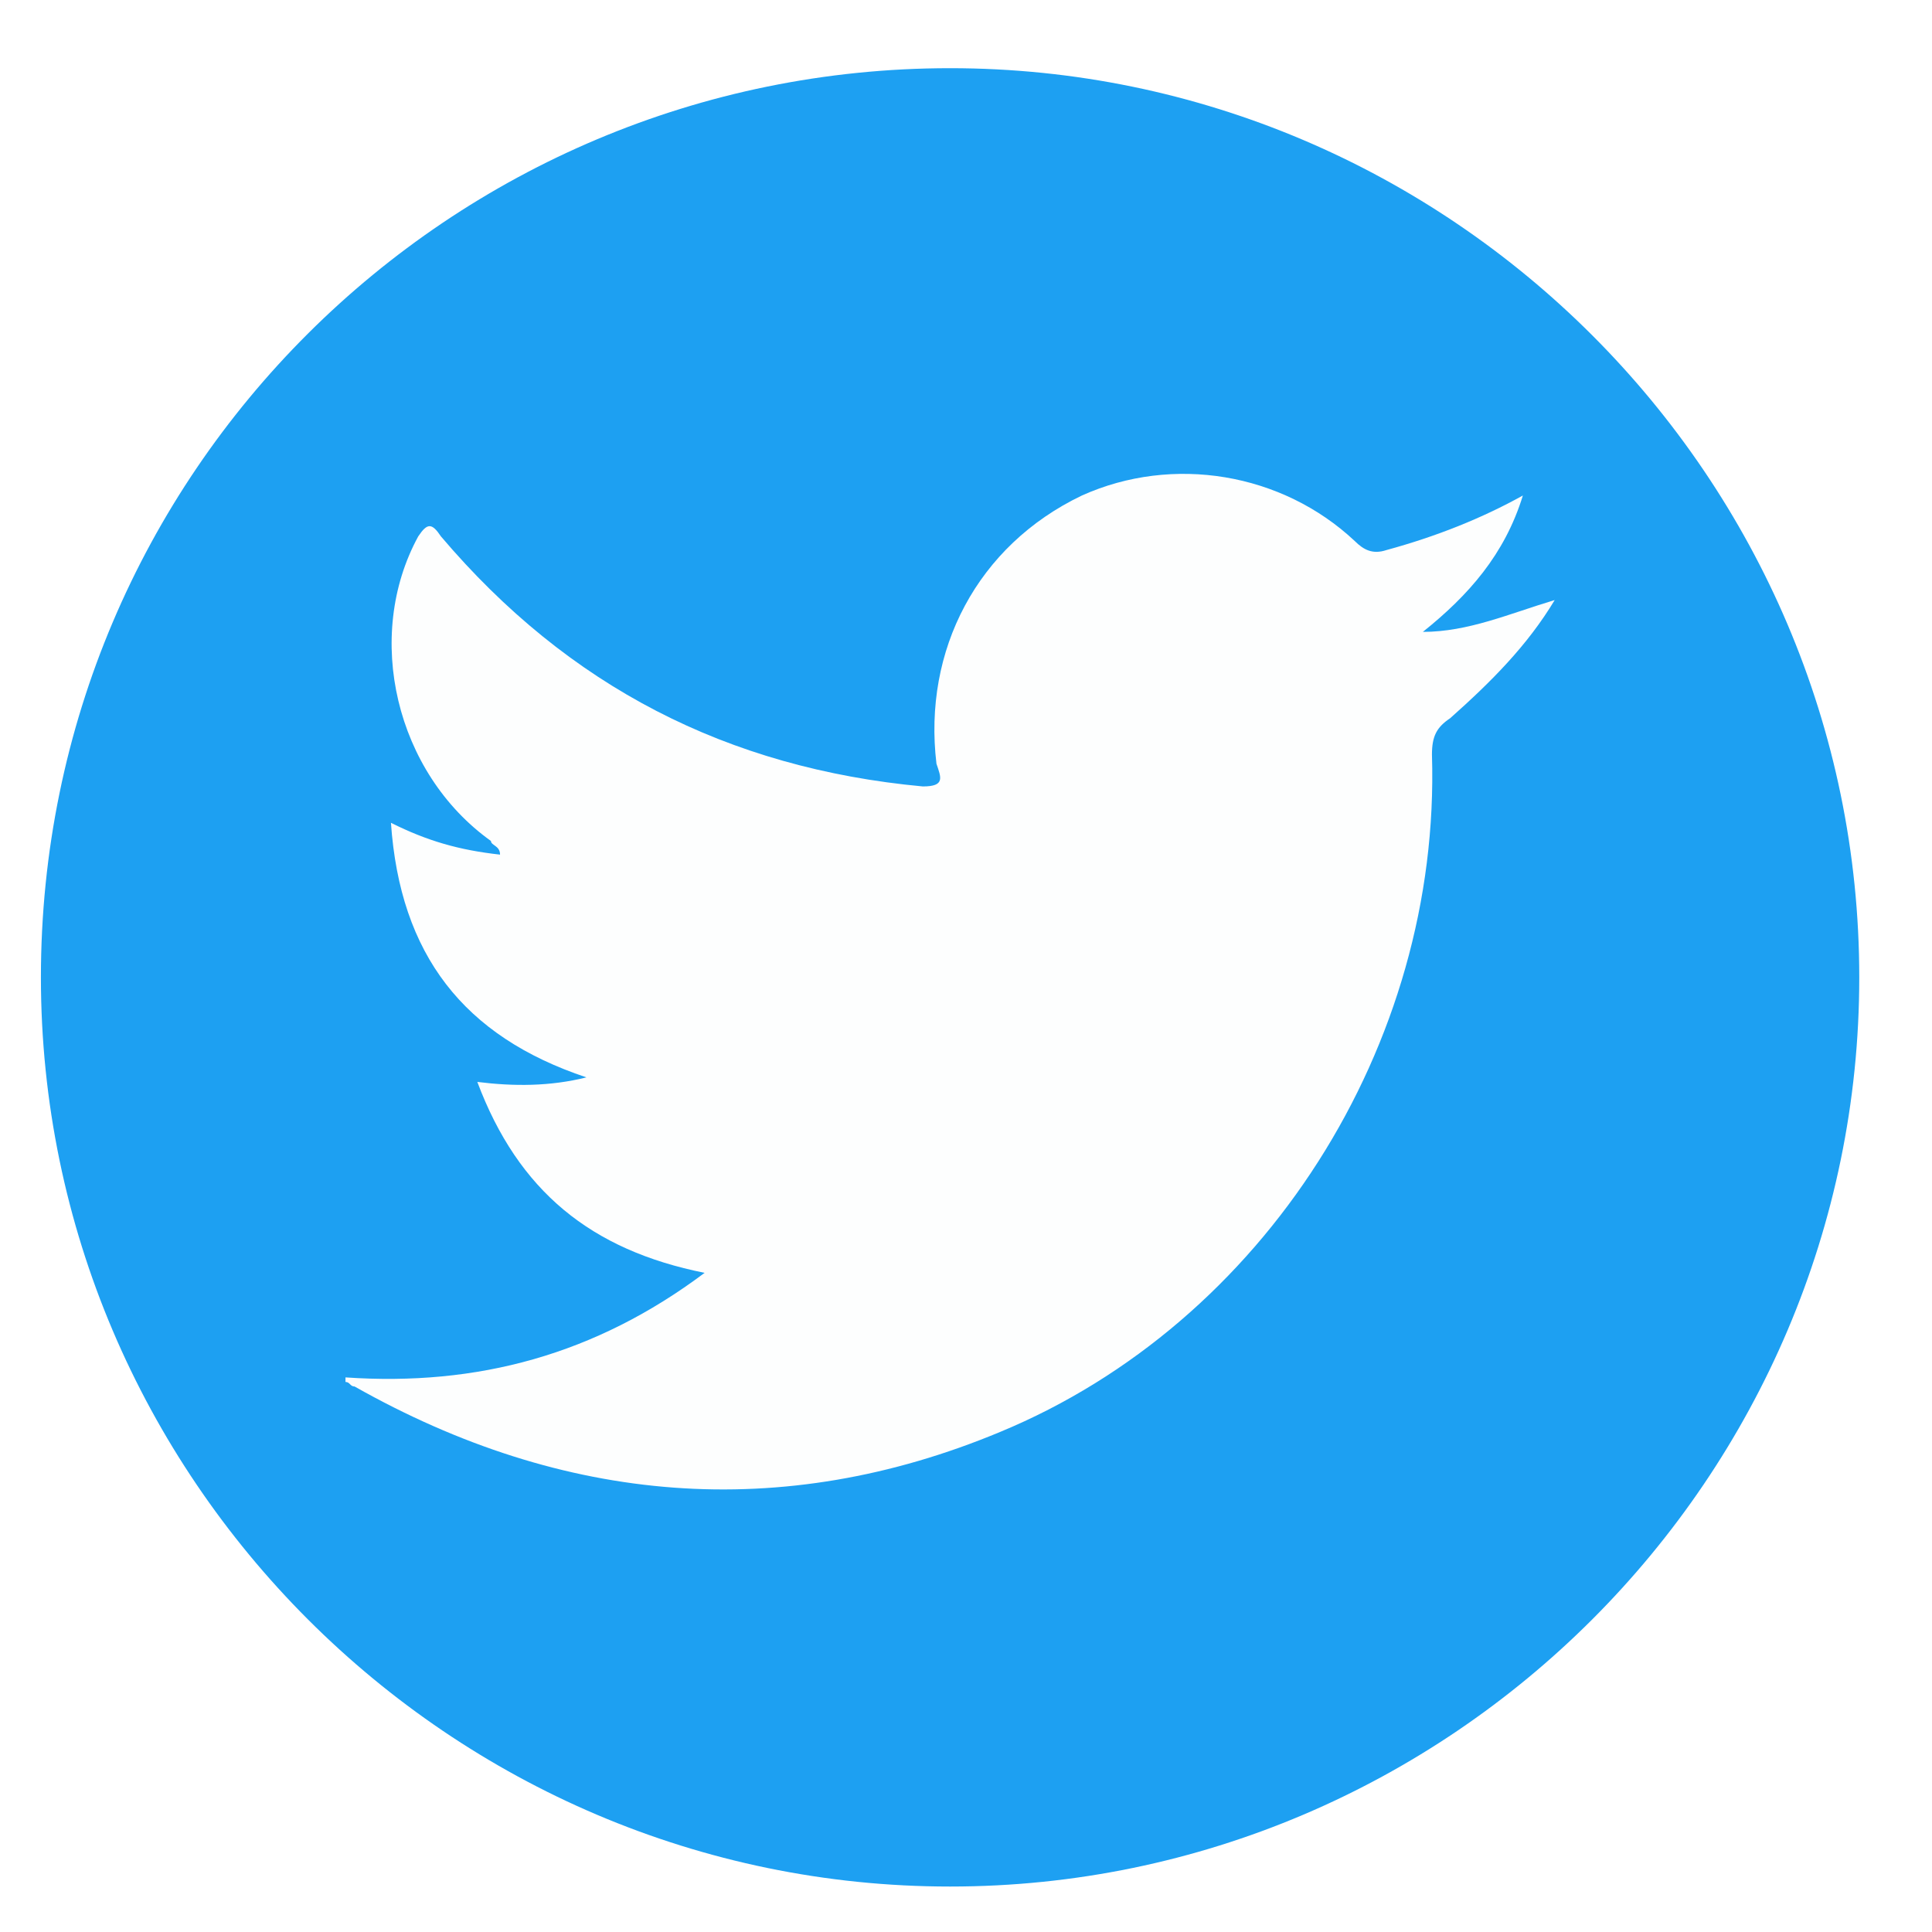
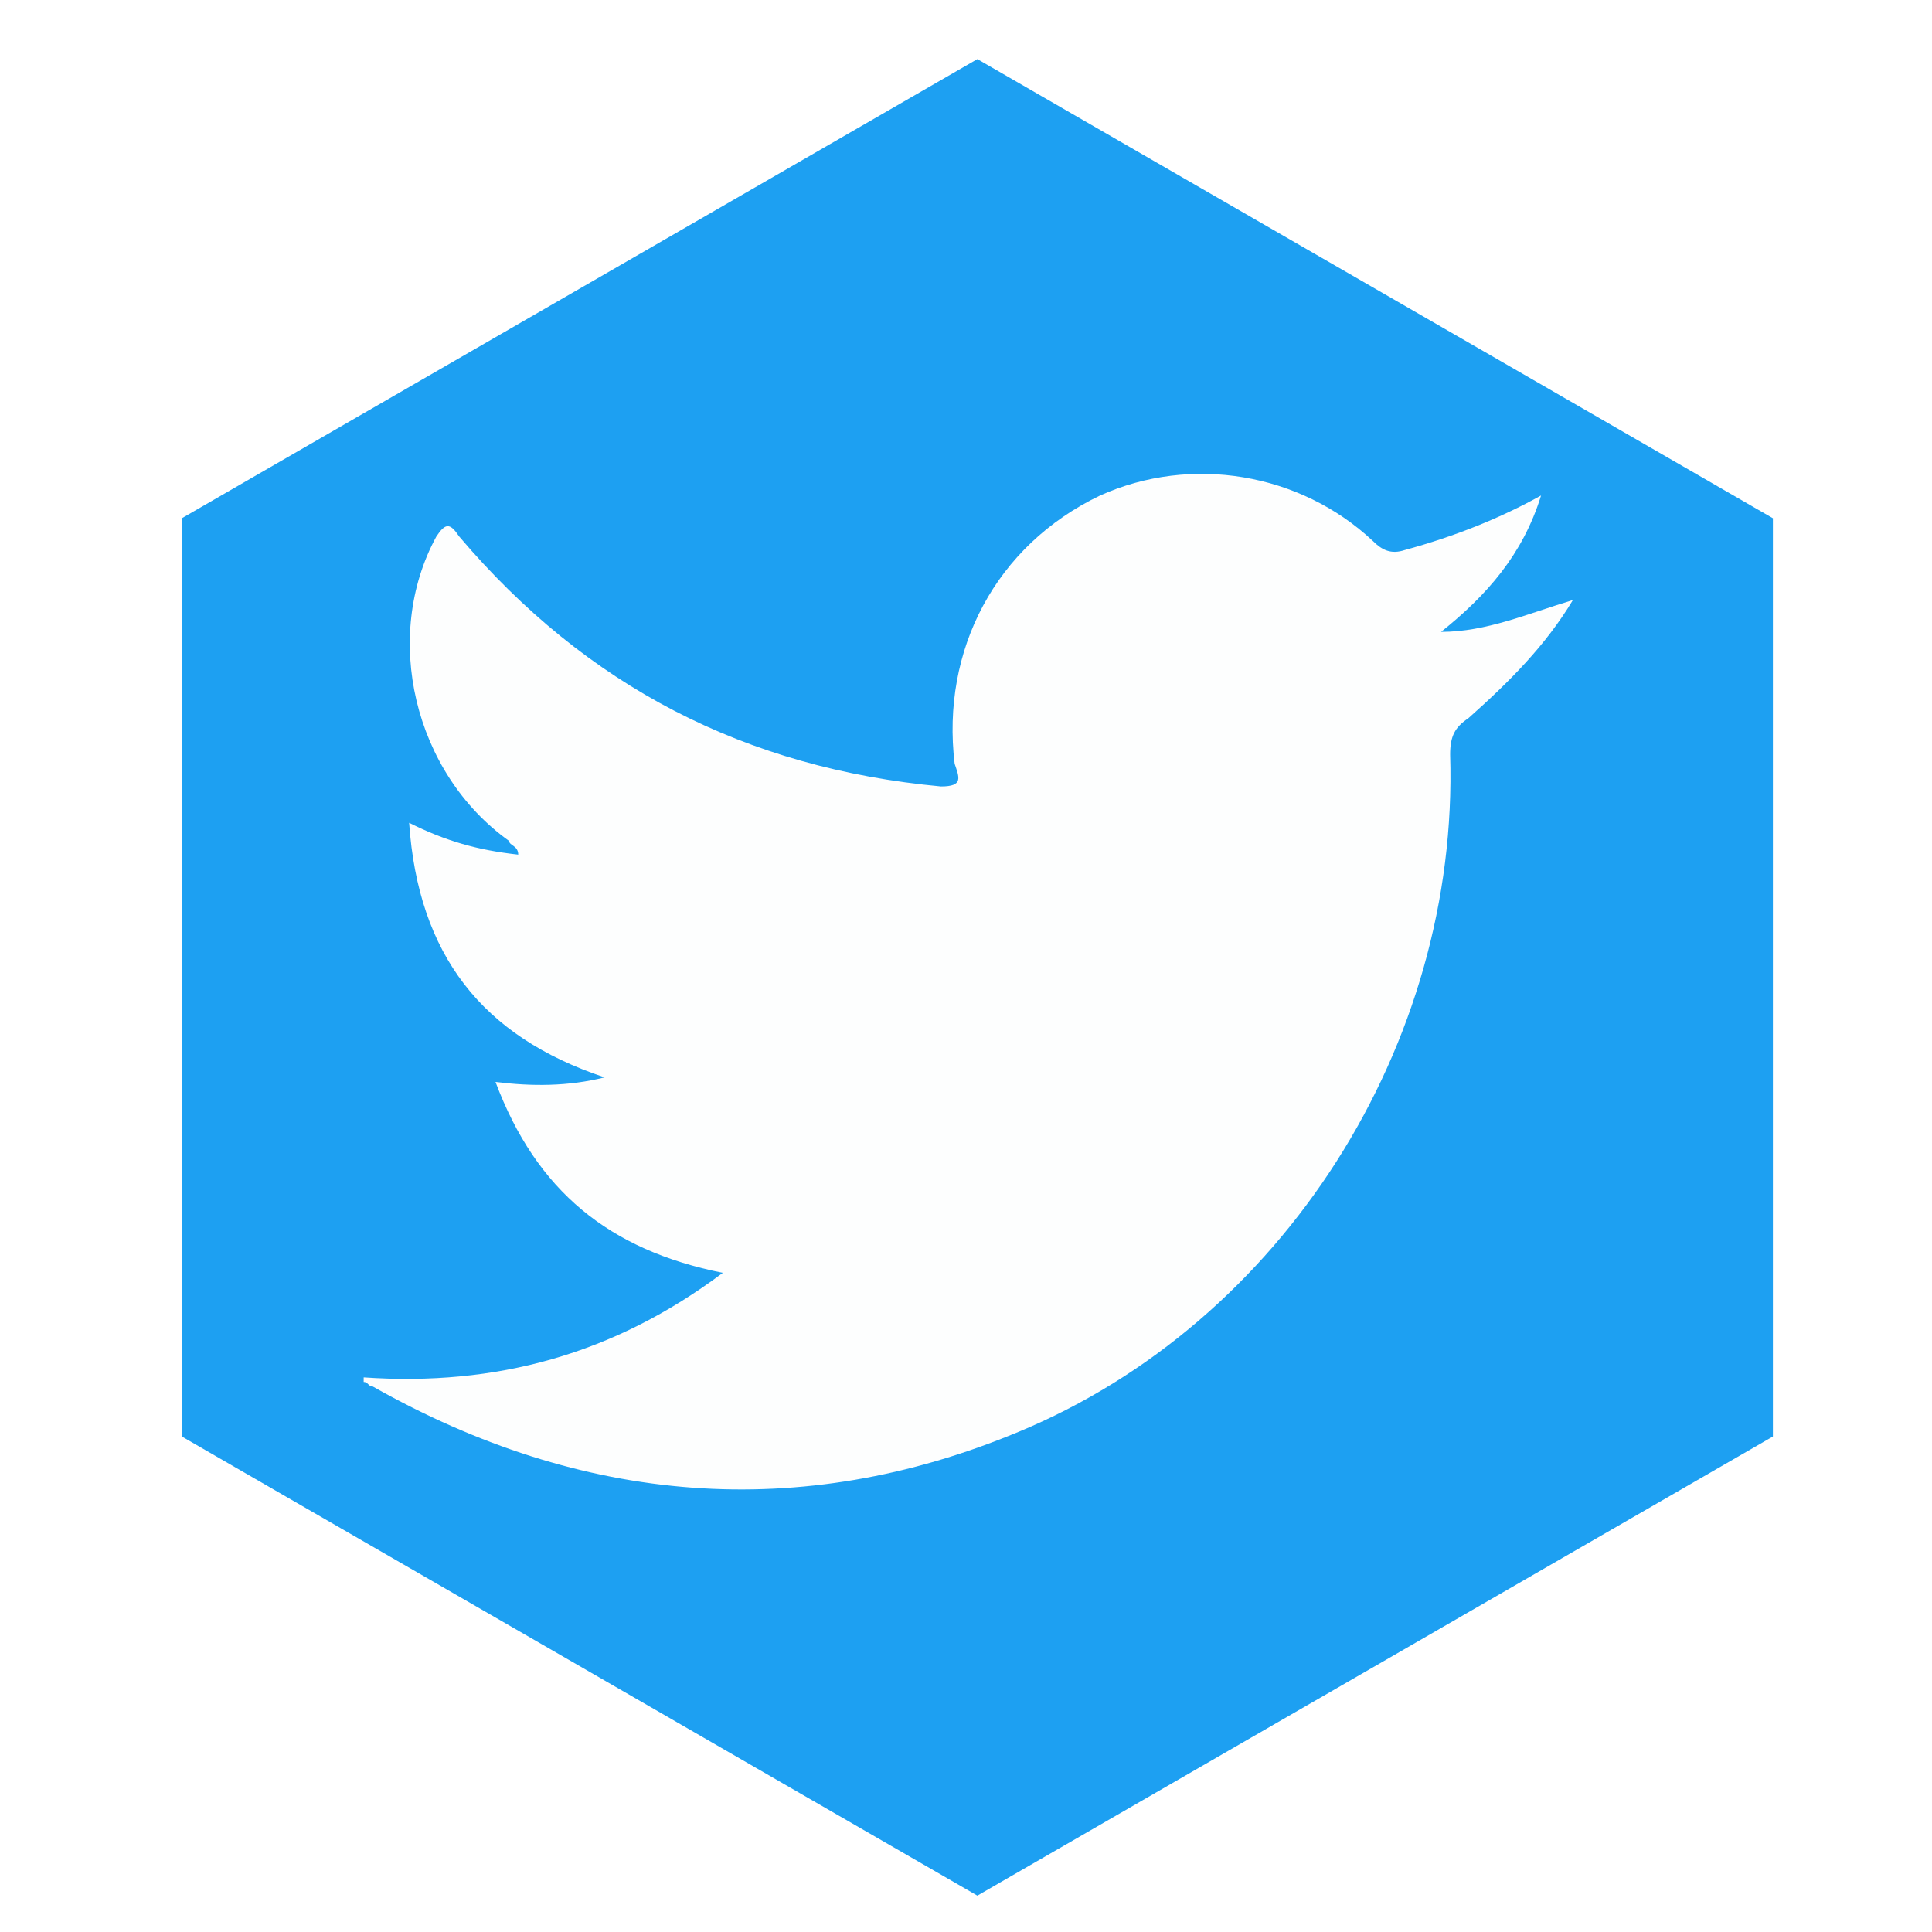
<svg xmlns="http://www.w3.org/2000/svg" version="1.1" id="Calque_1" x="0px" y="0px" viewBox="0 0 42.5 42.5" style="enable-background:new 0 0 42.5 42.5;" xml:space="preserve">
  <style type="text/css">
	.st0{fill:#1DA0F2;}
	.st1{fill:#FDFEFE;}
</style>
-   <path class="st0" d="M20.9,1.5L20.9,1.5c11,0,20,9,20,20l0,0c0,11-9,20-20,20l0,0c-11,0-20-9-20-20l0,0C0.9,10.4,9.9,1.5,20.9,1.5z" />
-   <path class="st1" d="M10.5,23.8c0.8,0.1,1.6,0.1,2.4-0.1c-2.7-0.9-4.1-2.7-4.3-5.6c0.8,0.4,1.5,0.6,2.4,0.7c0-0.2-0.2-0.2-0.2-0.3  C8.7,17,8,14,9.2,11.8c0.2-0.3,0.3-0.3,0.5,0c2.8,3.3,6.3,5.1,10.6,5.5c0.5,0,0.4-0.2,0.3-0.5c-0.3-2.5,0.9-4.8,3.2-5.9  c2-0.9,4.4-0.5,6,1c0.2,0.2,0.4,0.3,0.7,0.2c1.1-0.3,2.1-0.7,3-1.2c-0.4,1.3-1.2,2.2-2.2,3c1,0,1.9-0.4,2.9-0.7  c-0.6,1-1.4,1.8-2.3,2.6c-0.3,0.2-0.4,0.4-0.4,0.8c0.2,6.4-3.7,12.5-9.5,14.9c-4.8,2-9.6,1.6-14.2-1c-0.1,0-0.1-0.1-0.2-0.1  c0,0,0,0,0-0.1c2.9,0.2,5.5-0.5,7.9-2.3C13,27.5,11.4,26.2,10.5,23.8z" />
+   <g>
+     <polygon class="st0" points="4,11.4 4,31.6 21.5,41.7 39,31.6 39,11.4 21.5,1.3  " />
+   </g>
+   <path class="st1" d="M10.9,23.8c0.8,0.1,1.6,0.1,2.4-0.1C10.6,22.8,9.2,21,9,18.1c0.8,0.4,1.5,0.6,2.4,0.7c0-0.2-0.2-0.2-0.2-0.3  C9.1,17,8.4,14,9.6,11.8c0.2-0.3,0.3-0.3,0.5,0c2.8,3.3,6.3,5.1,10.6,5.5c0.5,0,0.4-0.2,0.3-0.5c-0.3-2.5,0.9-4.8,3.2-5.9  c2-0.9,4.4-0.5,6,1c0.2,0.2,0.4,0.3,0.7,0.2c1.1-0.3,2.1-0.7,3-1.2c-0.4,1.3-1.2,2.2-2.2,3c1,0,1.9-0.4,2.9-0.7  c-0.6,1-1.4,1.8-2.3,2.6c-0.3,0.2-0.4,0.4-0.4,0.8c0.2,6.4-3.7,12.5-9.5,14.9c-4.8,2-9.6,1.6-14.2-1c-0.1,0-0.1-0.1-0.2-0.1  c0,0,0,0,0-0.1c2.9,0.2,5.5-0.5,7.9-2.3C13.4,27.5,11.8,26.2,10.9,23.8z" />
</svg>
